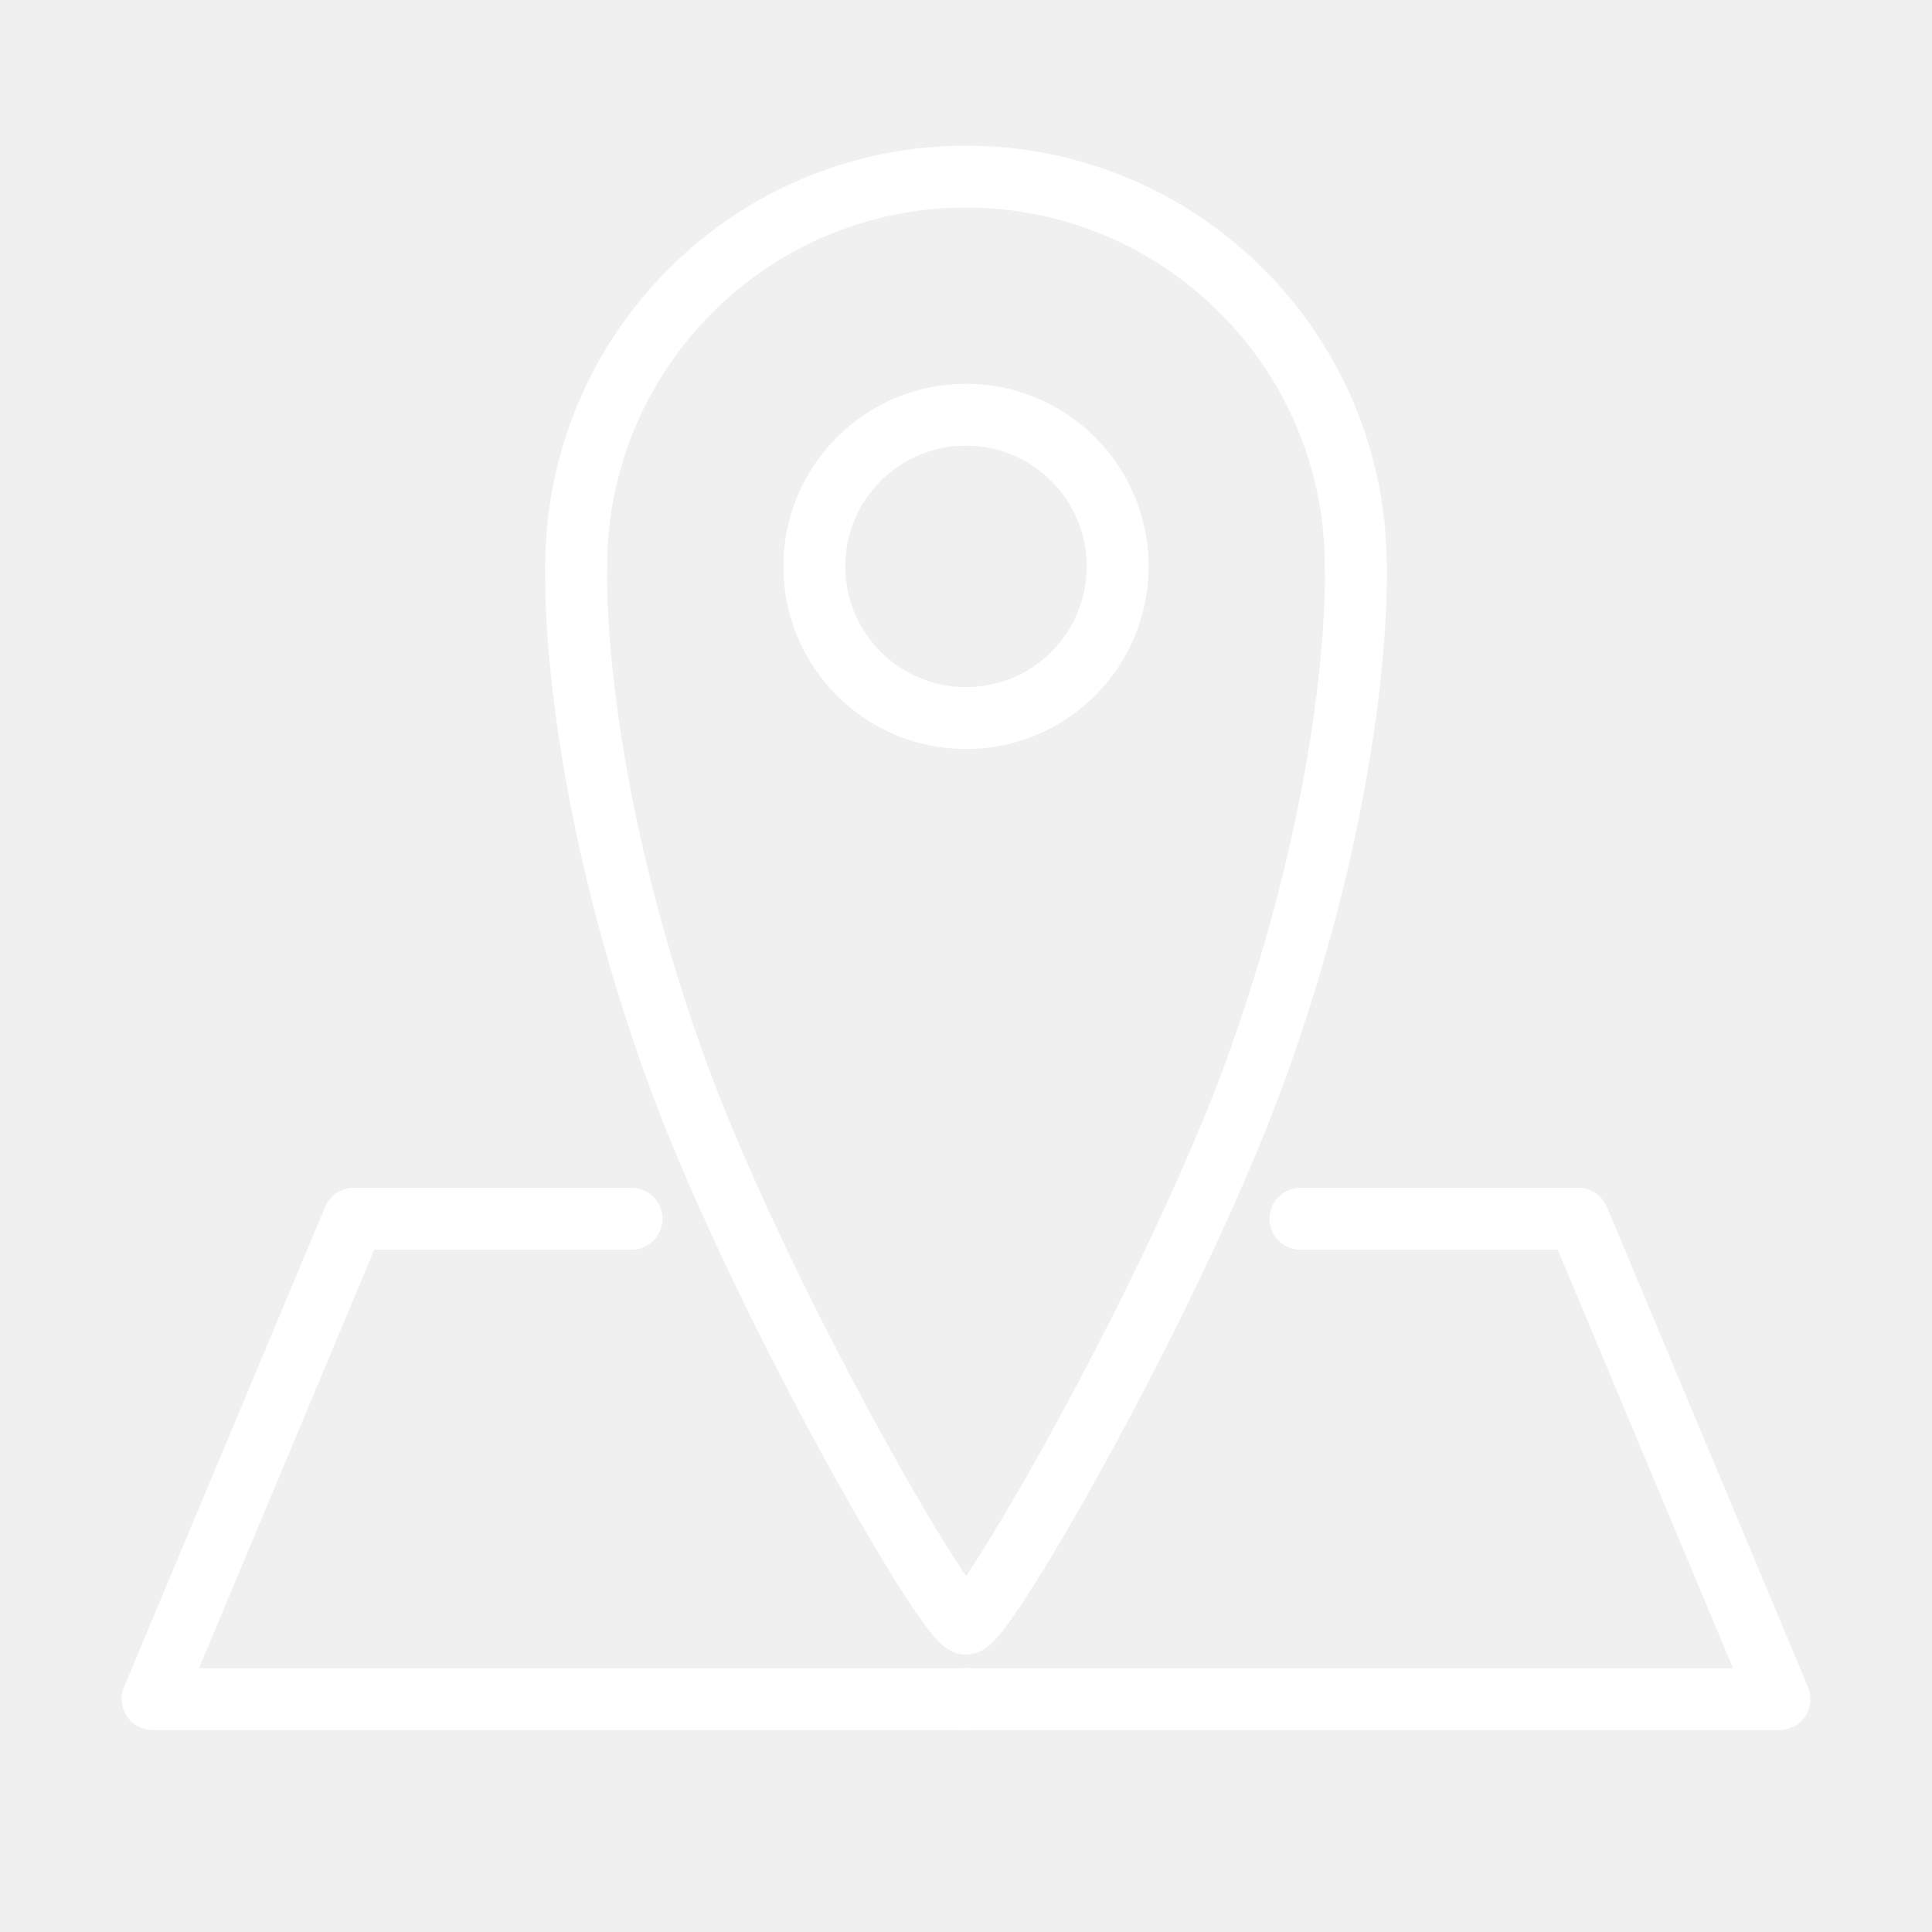
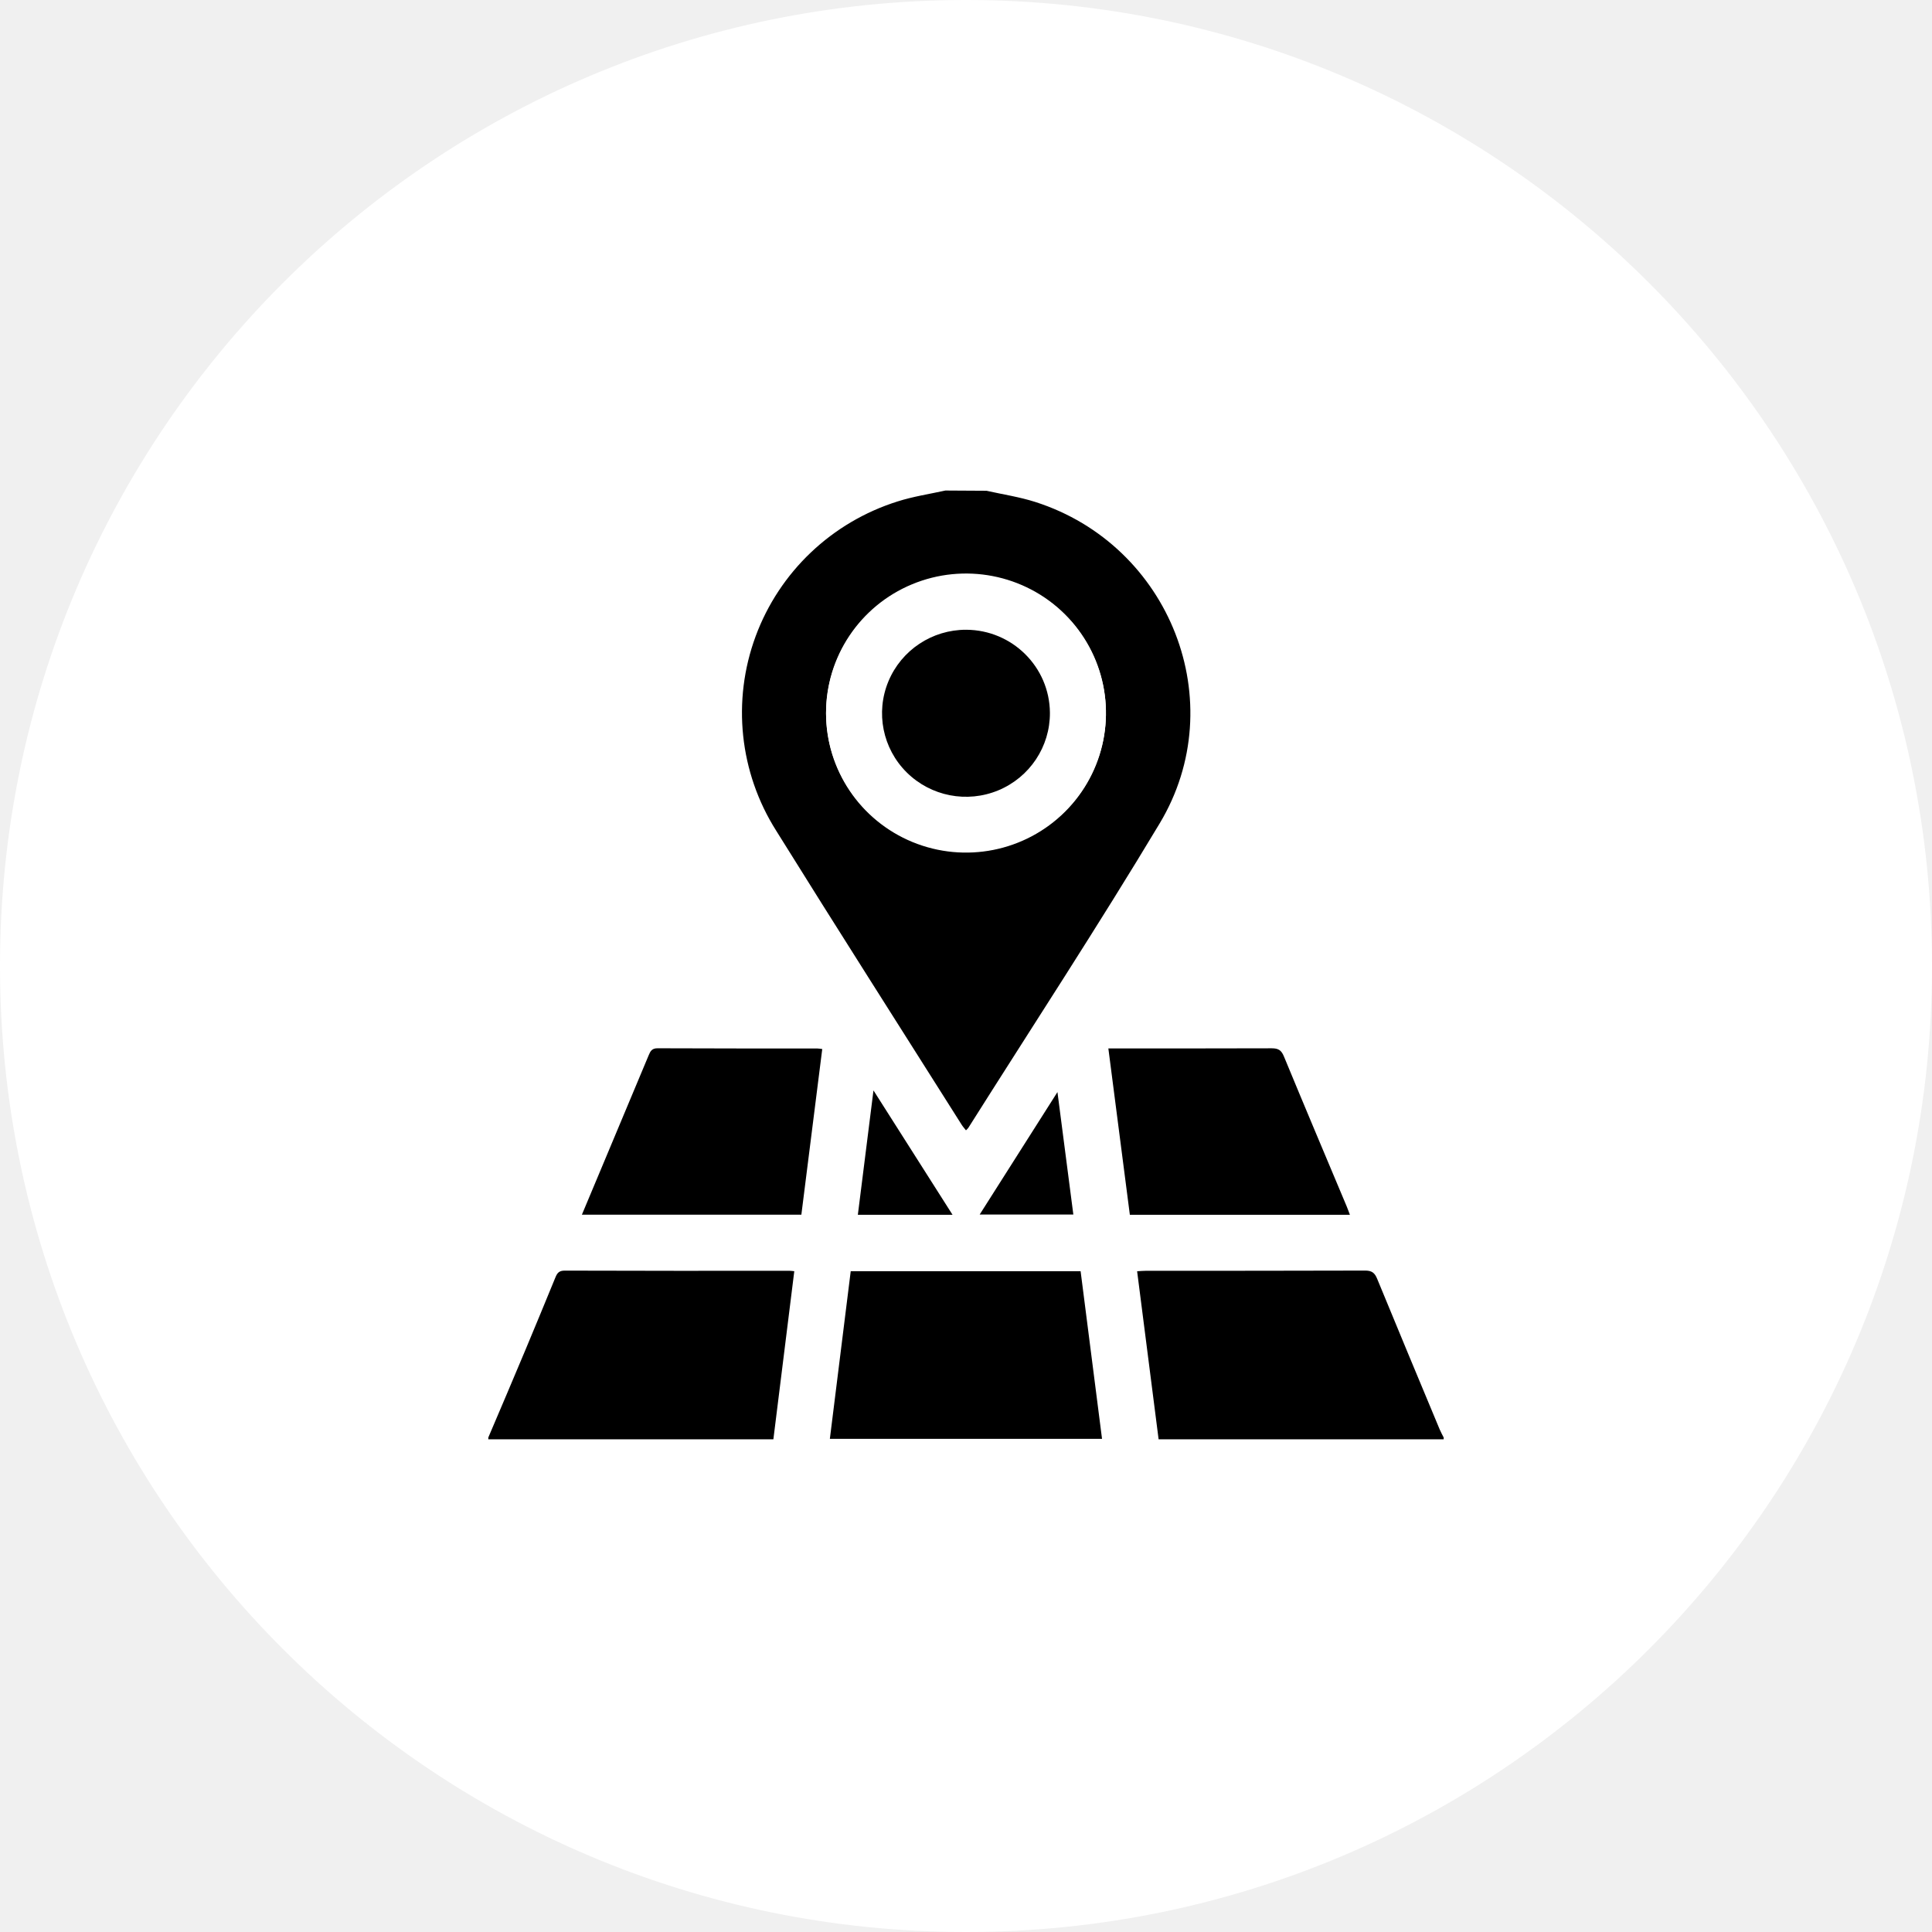
- <svg xmlns="http://www.w3.org/2000/svg" width="100%" height="100%" viewBox="0 0 1000 1000" version="1.1" xml:space="preserve" style="fill-rule:evenodd;clip-rule:evenodd;stroke-linecap:round;stroke-linejoin:round;stroke-miterlimit:1.5;">
-   <g transform="matrix(0.89344,0,0,0.89344,53.2802,19.3228)">
-     <g transform="matrix(1.12599,0,0,1.12599,-29.6322,-118.412)">
-       <path d="M269.821,377.374C269.821,266.688 359.683,176.826 470.369,176.826C581.054,176.826 670.917,266.688 670.917,377.374" style="fill:none;stroke:white;stroke-width:31.84px;" />
-     </g>
-     <g transform="matrix(1,0,0,1,323.673,-19.2238)">
-       <circle cx="176.327" cy="325.732" r="87.868" style="fill:none;stroke:white;stroke-width:35.85px;" />
-     </g>
-     <g transform="matrix(-1,0,0,1,1000,0)">
-       <path d="M274.184,306.509C274.184,306.509 269.58,421.662 329.936,592.066C376.117,722.448 488.866,918.922 500,918.922" style="fill:none;stroke:white;stroke-width:35.85px;" />
-     </g>
-     <path d="M274.184,306.509C274.184,306.509 269.58,421.662 329.936,592.066C376.117,722.448 488.866,918.922 500,918.922" style="fill:none;stroke:white;stroke-width:35.85px;" />
-     <path d="M306.255,684.446L145.27,684.446L28.72,962.709L500,962.709" style="fill:none;stroke:white;stroke-width:35.85px;" />
-     <g transform="matrix(-1,0,0,1,1000,0)">
-       <path d="M306.255,684.446L145.27,684.446L28.72,962.709L500,962.709" style="fill:none;stroke:white;stroke-width:35.85px;" />
+ <svg xmlns="http://www.w3.org/2000/svg" width="80px" height="80px" viewBox="0 0 80 80" version="1.1">
+   <g id="Page-1" stroke="none" stroke-width="1" fill="none" fill-rule="evenodd">
+     <g id="11--téléphone" transform="translate(-148, -100)">
+       <g id="button/map" transform="translate(148, 100)">
+         <rect id="Rectangle-Copy-2" fill="#ffffff" x="0" y="0" width="80" height="80" rx="40" />
+         <g id="icon/map" transform="translate(20.21978, 20.21978)" fill-rule="nonzero">
+           <g id="map">
+             <path d="M-1.17122429e-14,39.304 L-1.17122429e-14,0.102 L18.93,0.102 C18.269,0.25 17.591,0.348 16.949,0.554 C14.225,1.41 12.054,3.474 11.07,6.141 C10.086,8.809 10.4,11.78 11.921,14.185 C14.457,18.258 17.038,22.302 19.6,26.359 C19.65,26.44 19.716,26.512 19.781,26.596 C19.816,26.564 19.848,26.53 19.878,26.493 C22.526,22.291 25.248,18.139 27.802,13.887 C30.808,8.88 28.236,2.361 22.65,0.575 C21.996,0.37 21.306,0.267 20.632,0.113 L39.56,0.113 L39.56,39.314 C39.504,39.202 39.441,39.092 39.393,38.976 C38.528,36.901 37.661,34.825 36.807,32.746 C36.704,32.504 36.601,32.402 36.312,32.403 C33.286,32.415 30.261,32.41 27.236,32.411 C27.123,32.411 27.01,32.422 26.866,32.43 C27.165,34.761 27.458,37.062 27.756,39.39 L39.56,39.39 C39.461,39.427 39.357,39.452 39.251,39.464 C37.682,39.469 36.112,39.464 34.543,39.464 C23.142,39.464 11.743,39.464 0.347,39.464 C0.229,39.452 0.113,39.427 -1.17122429e-14,39.39 L11.803,39.39 C12.096,37.038 12.381,34.739 12.669,32.428 C12.573,32.42 12.523,32.411 12.473,32.411 C9.371,32.411 6.269,32.409 3.168,32.405 C2.944,32.405 2.859,32.488 2.781,32.677 C2.373,33.684 1.959,34.687 1.537,35.687 C1.03,36.888 0.515,38.095 -1.17122429e-14,39.304 Z M15.007,32.418 C14.717,34.746 14.431,37.044 14.143,39.359 L25.413,39.359 C25.117,37.034 24.822,34.732 24.526,32.418 L15.007,32.418 Z M35.677,30.083 C35.624,29.944 35.587,29.837 35.544,29.734 C34.674,27.663 33.799,25.593 32.942,23.518 C32.839,23.263 32.708,23.186 32.439,23.188 C30.316,23.199 28.194,23.194 26.072,23.194 L25.675,23.194 C25.976,25.522 26.271,27.797 26.565,30.083 L35.677,30.083 Z M12.963,30.078 C13.253,27.786 13.539,25.509 13.828,23.218 C13.739,23.208 13.677,23.195 13.614,23.195 C11.413,23.195 9.21,23.195 7.009,23.187 C6.768,23.187 6.71,23.312 6.638,23.483 C5.969,25.087 5.298,26.69 4.624,28.292 C4.378,28.878 4.132,29.464 3.875,30.078 L12.963,30.078 Z M19.223,30.078 L15.949,24.936 C15.723,26.733 15.514,28.399 15.302,30.086 L19.223,30.078 Z M20.347,30.067 L24.225,30.067 C24.007,28.394 23.795,26.75 23.567,24.997 C22.459,26.745 21.418,28.383 20.347,30.071 L20.347,30.067 Z" id="Shape" fill="#FFFFFF" />
+             <path d="M20.63,0.102 C21.304,0.253 21.994,0.356 22.648,0.565 C28.236,2.351 30.808,8.866 27.799,13.877 C25.246,18.132 22.524,22.287 19.876,26.483 C19.846,26.519 19.814,26.554 19.779,26.585 C19.714,26.501 19.648,26.43 19.598,26.349 C17.036,22.292 14.455,18.252 11.919,14.175 C10.398,11.77 10.084,8.799 11.068,6.131 C12.052,3.464 14.223,1.4 16.947,0.544 C17.589,0.339 18.267,0.237 18.928,0.092 L20.63,0.102 Z M13.985,9.319 C13.985,11.652 15.398,13.755 17.565,14.647 C19.732,15.538 22.226,15.043 23.882,13.391 C25.539,11.74 26.031,9.258 25.131,7.105 C24.23,4.951 22.113,3.549 19.768,3.554 C16.574,3.564 13.989,6.142 13.985,9.319 L13.985,9.319 Z" id="Shape" fill="#000000" />
+             <path d="M39.56,39.38 L27.756,39.38 C27.458,37.052 27.165,34.751 26.866,32.42 C27.01,32.412 27.123,32.401 27.236,32.401 C30.261,32.401 33.286,32.401 36.312,32.392 C36.595,32.392 36.708,32.495 36.807,32.736 C37.661,34.815 38.528,36.891 39.393,38.966 C39.441,39.082 39.504,39.191 39.56,39.304 L39.56,39.38 Z" id="Path" fill="#000000" />
+             <path d="M0,39.304 C0.515,38.095 1.03,36.888 1.537,35.677 C1.955,34.676 2.37,33.673 2.782,32.667 C2.859,32.477 2.945,32.393 3.169,32.394 C6.27,32.403 9.372,32.405 12.474,32.401 C12.524,32.401 12.577,32.41 12.67,32.418 C12.382,34.729 12.097,37.03 11.804,39.38 L0,39.38 L0,39.304 Z" id="Path" fill="#000000" />
+             <path d="M15.007,32.418 L24.526,32.418 C24.822,34.732 25.117,37.03 25.413,39.359 L14.143,39.359 C14.431,37.044 14.717,34.746 15.007,32.418 Z" id="Path" fill="#000000" />
+             <path d="M35.677,30.083 L26.565,30.083 C26.271,27.797 25.976,25.522 25.675,23.194 L26.072,23.194 C28.194,23.194 30.316,23.194 32.439,23.188 C32.708,23.188 32.836,23.263 32.942,23.518 C33.799,25.593 34.674,27.663 35.544,29.734 C35.587,29.837 35.624,29.944 35.677,30.083 Z" id="Path" fill="#000000" />
+             <path d="M12.963,30.078 L3.875,30.078 C4.132,29.463 4.378,28.878 4.624,28.292 C5.295,26.689 5.967,25.086 6.638,23.483 C6.71,23.312 6.768,23.186 7.009,23.187 C9.21,23.198 11.413,23.194 13.614,23.195 C13.677,23.195 13.739,23.208 13.828,23.218 C13.539,25.509 13.253,27.786 12.963,30.078 Z" id="Path" fill="#000000" />
+             <path d="M19.223,30.082 L15.302,30.082 C15.514,28.395 15.723,26.729 15.949,24.932 L19.223,30.082 Z" id="Path" fill="#000000" />
+             <path d="M20.347,30.071 C21.418,28.383 22.459,26.745 23.567,25.001 C23.795,26.755 24.007,28.398 24.225,30.071 L20.347,30.071 Z" id="Path" fill="#000000" />
+             <path d="M13.985,9.319 C13.975,6.986 15.379,4.877 17.542,3.976 C19.705,3.075 22.201,3.56 23.865,5.204 C25.528,6.849 26.032,9.328 25.14,11.486 C24.248,13.644 22.137,15.054 19.792,15.059 C16.598,15.063 14.002,12.497 13.985,9.319 L13.985,9.319 Z M23.257,9.295 C23.254,7.386 21.697,5.842 19.779,5.843 C17.861,5.844 16.306,7.391 16.305,9.299 C16.305,11.208 17.858,12.756 19.776,12.759 C20.699,12.758 21.584,12.393 22.237,11.744 C22.889,11.094 23.256,10.213 23.255,9.295 L23.257,9.295 Z" id="Shape" fill="#FFFFFF" />
+             <path d="M23.255,9.295 C23.263,10.696 22.421,11.963 21.122,12.505 C19.823,13.046 18.324,12.754 17.326,11.765 C16.328,10.776 16.029,9.286 16.568,7.992 C17.107,6.697 18.378,5.854 19.786,5.857 C21.694,5.864 23.241,7.397 23.255,9.295 L23.255,9.295 Z" id="Path" fill="#000000" />
+           </g>
+         </g>
+       </g>
    </g>
  </g>
</svg>
